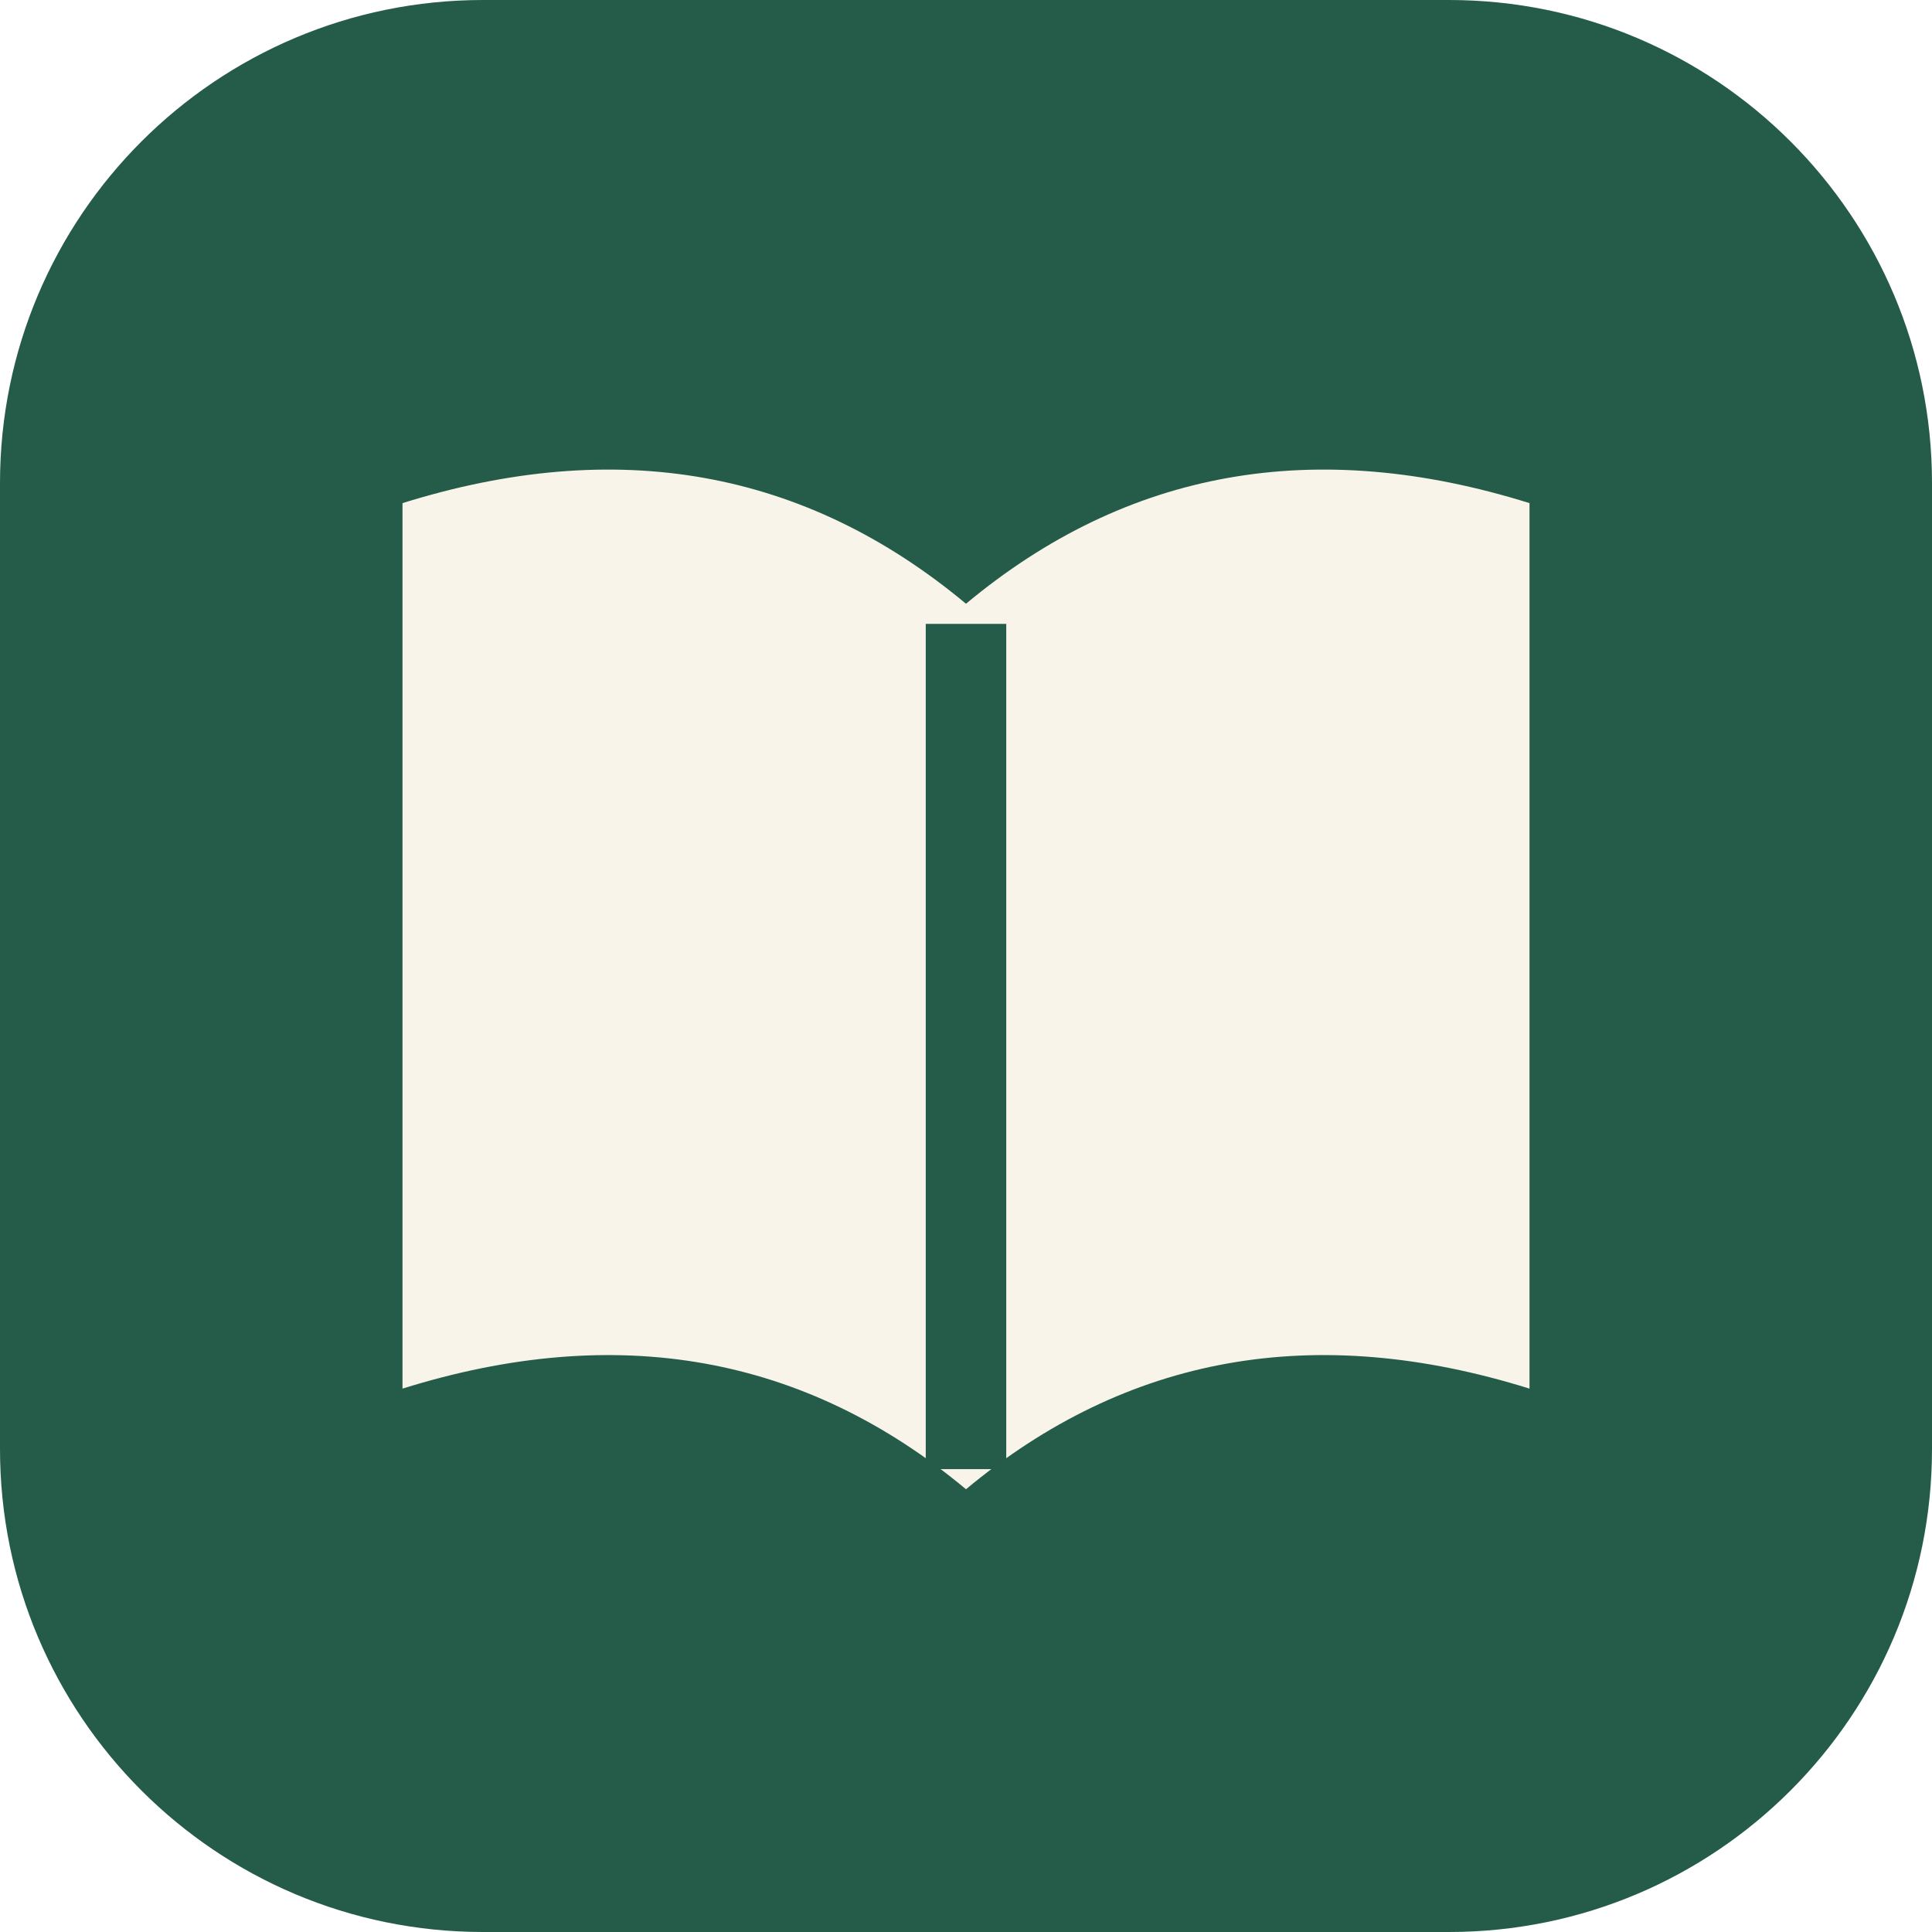
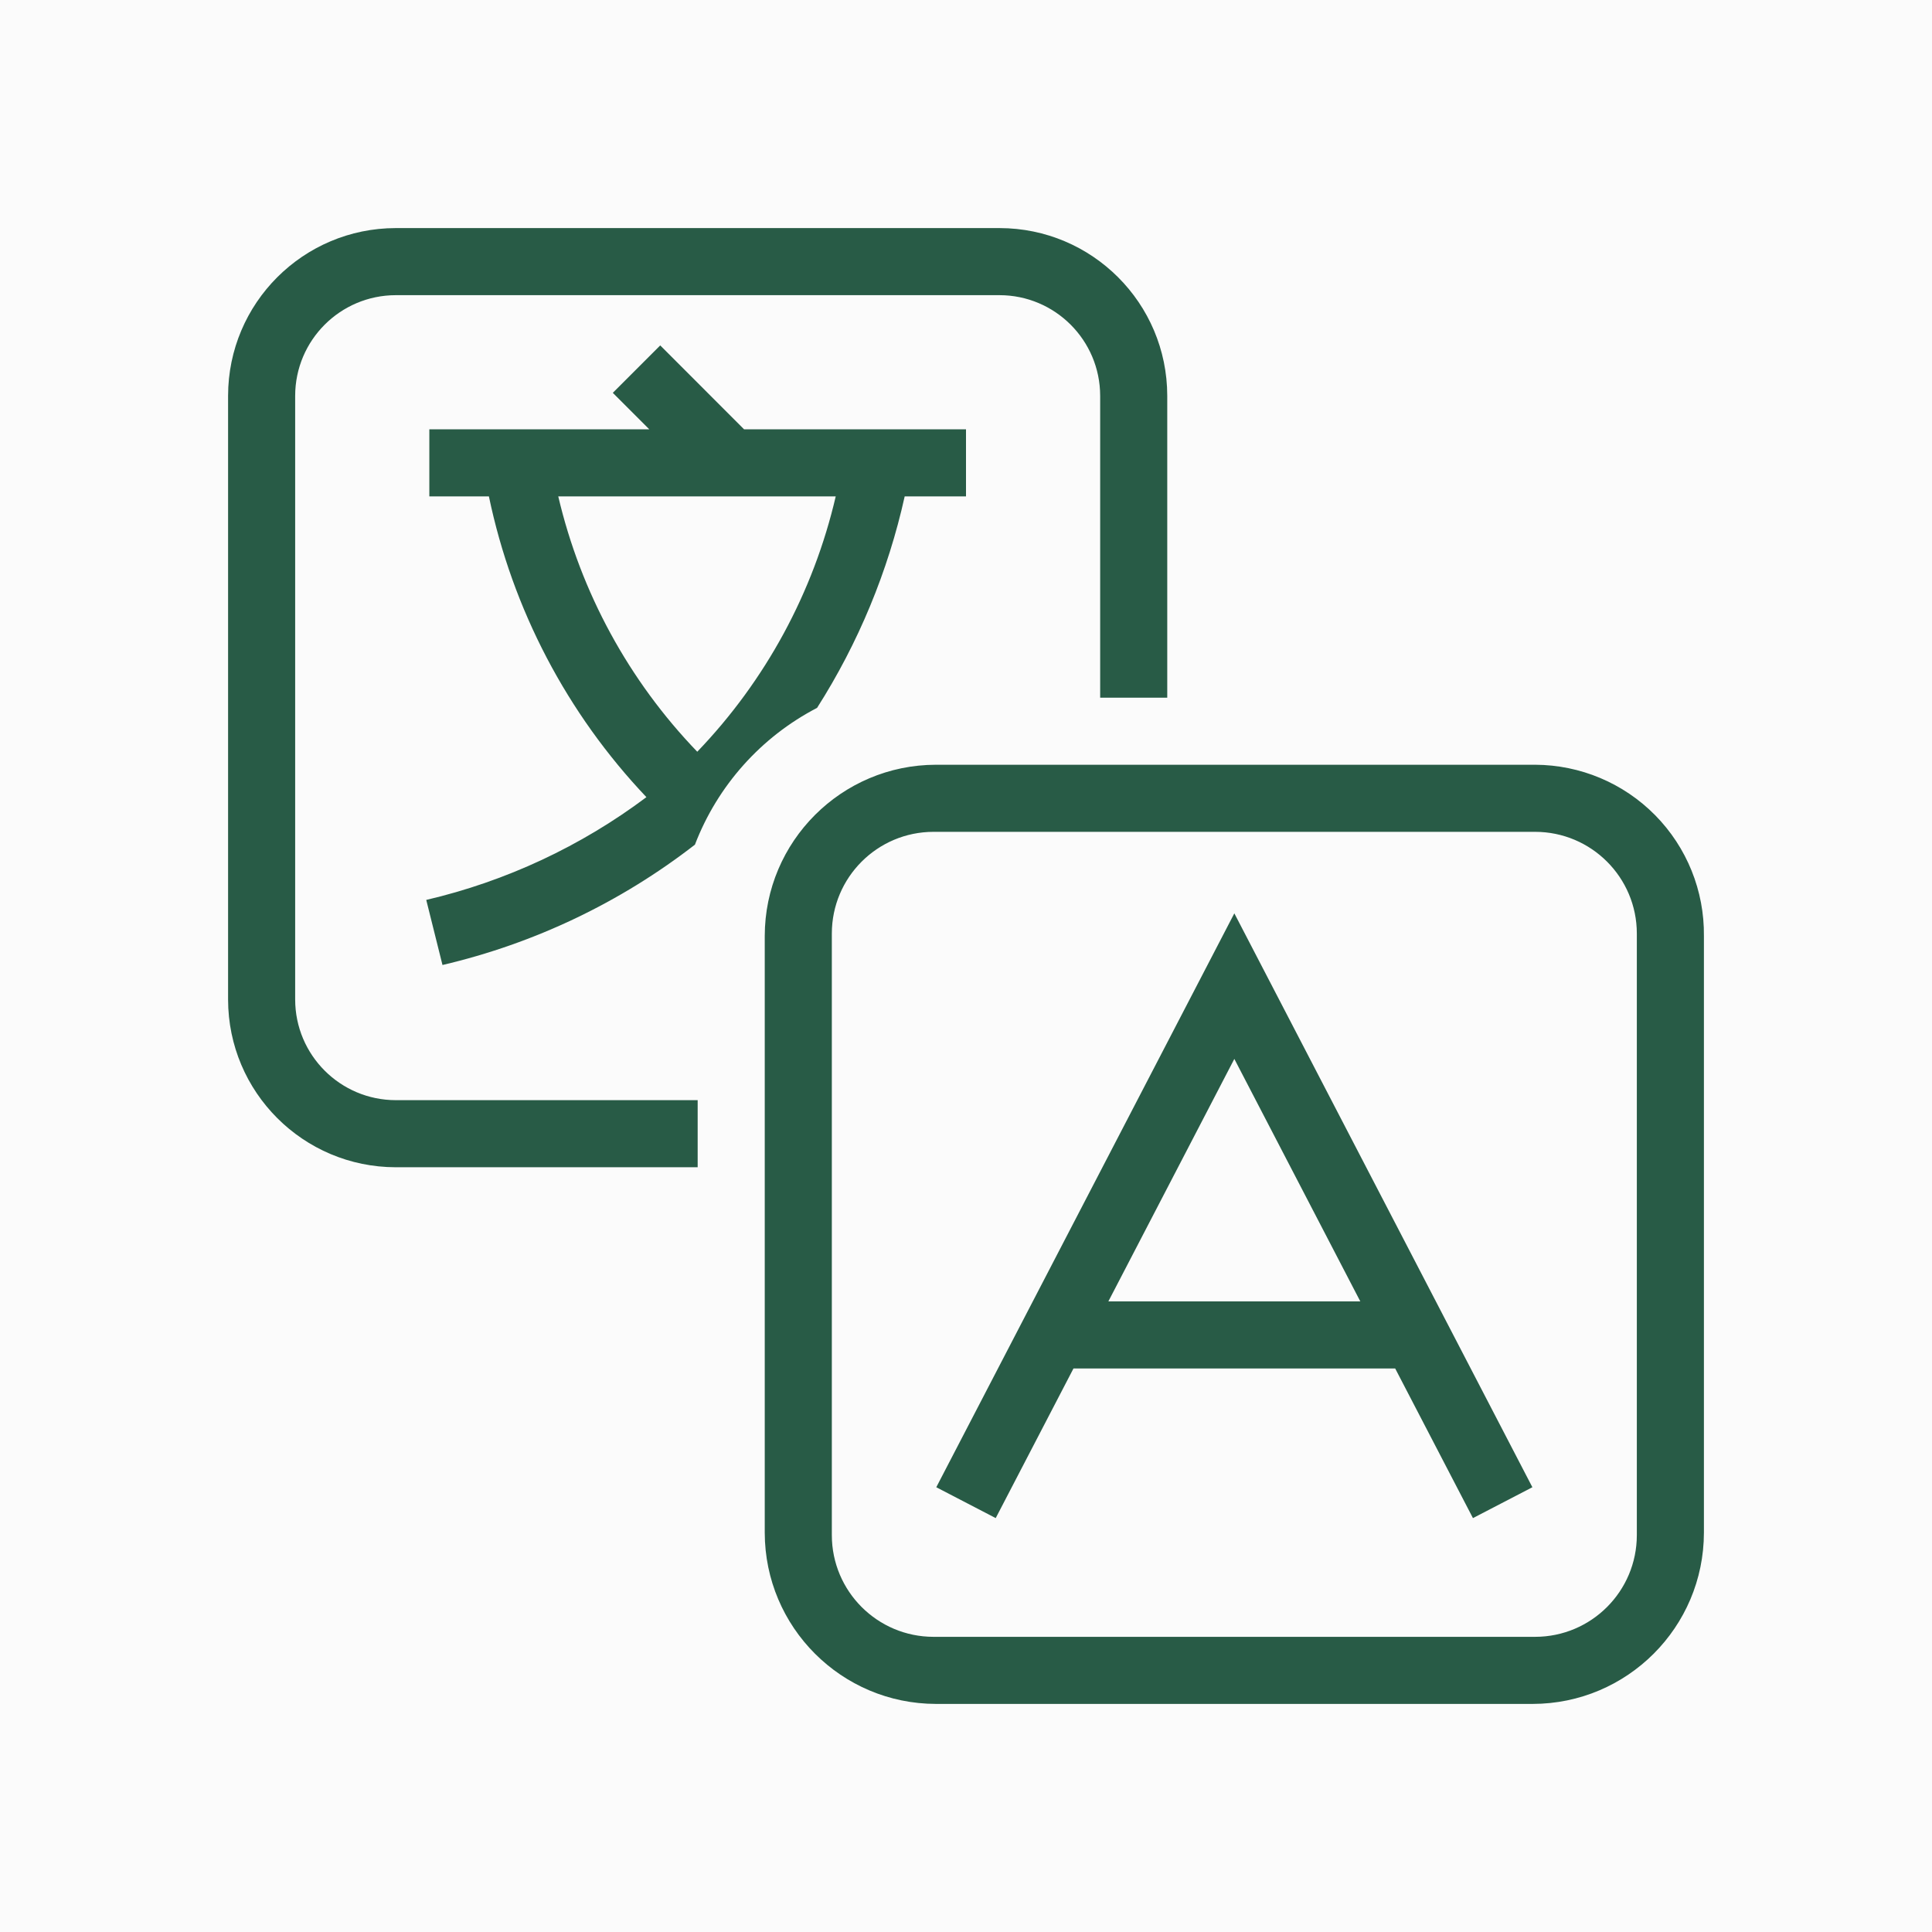
- <svg xmlns="http://www.w3.org/2000/svg" width="96" height="96" viewBox="0 0 96 96">
-   <rect width="96" height="96" rx="24" fill="#245c49" />
-   <path d="M20 25q16-5 28 5 12-10 28-5v44q-16-5-28 5-12-10-28-5z" fill="#f8f4e9" />
-   <path d="M48 31v42" stroke="#245c49" stroke-width="4" />
+ <svg xmlns="http://www.w3.org/2000/svg" viewBox="-2.4 -2.4 28.80 28.80" fill="#285b46">
+   <g id="SVGRepo_bgCarrier" stroke-width="0">
+     <rect x="-2.4" y="-2.4" width="28.80" height="28.80" rx="0" fill="#fbfbfb" strokewidth="0" />
+   </g>
+   <g id="SVGRepo_tracerCarrier" stroke-linecap="round" stroke-linejoin="round" />
+   <g id="SVGRepo_iconCarrier">
+     <path d="M8 15H3.5A2.502 2.502 0 0 1 1 12.5v-9A2.502 2.502 0 0 1 3.5 1h9A2.502 2.502 0 0 1 15 3.5V8h-1V3.5A1.502 1.502 0 0 0 12.5 2h-9A1.502 1.502 0 0 0 2 3.5v9A1.502 1.502 0 0 0 3.5 14H8zm-.038-4.811a9.77 9.77 0 0 1-3.766 1.796l-.242-.97a8.816 8.816 0 0 0 3.282-1.532A9.264 9.264 0 0 1 4.888 5H4V4h3.279l-.544-.544.707-.707L8.692 4H12v1h-.914A9.836 9.836 0 0 1 9.78 8.152a3.853 3.853 0 0 0-1.82 2.037zm.032-1.383A8.167 8.167 0 0 0 10.058 5H5.922a8.18 8.18 0 0 0 2.072 3.806zM23 20.447v-8.894A2.525 2.525 0 0 0 20.484 9h-8.931A2.556 2.556 0 0 0 9 11.553v8.894A2.556 2.556 0 0 0 11.553 23h8.894A2.556 2.556 0 0 0 23 20.447zM20.484 10A1.517 1.517 0 0 1 22 11.516v8.968A1.517 1.517 0 0 1 20.484 22h-8.968A1.517 1.517 0 0 1 10 20.484v-8.968A1.517 1.517 0 0 1 11.516 10zm-2.086 8h-4.796l-1.159 2.23-.886-.46L16 11.215l4.443 8.555-.886.46zm-.52-1L16 13.385 14.122 17z" />
+     <path fill="none" d="M0 0h24v24H0z" />
+   </g>
</svg>
